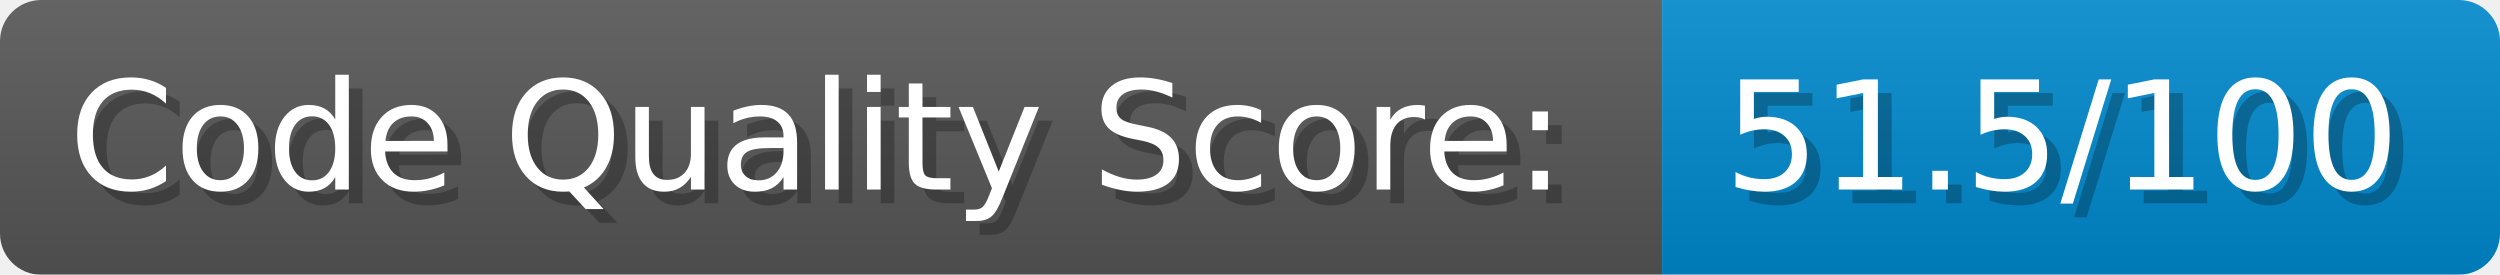
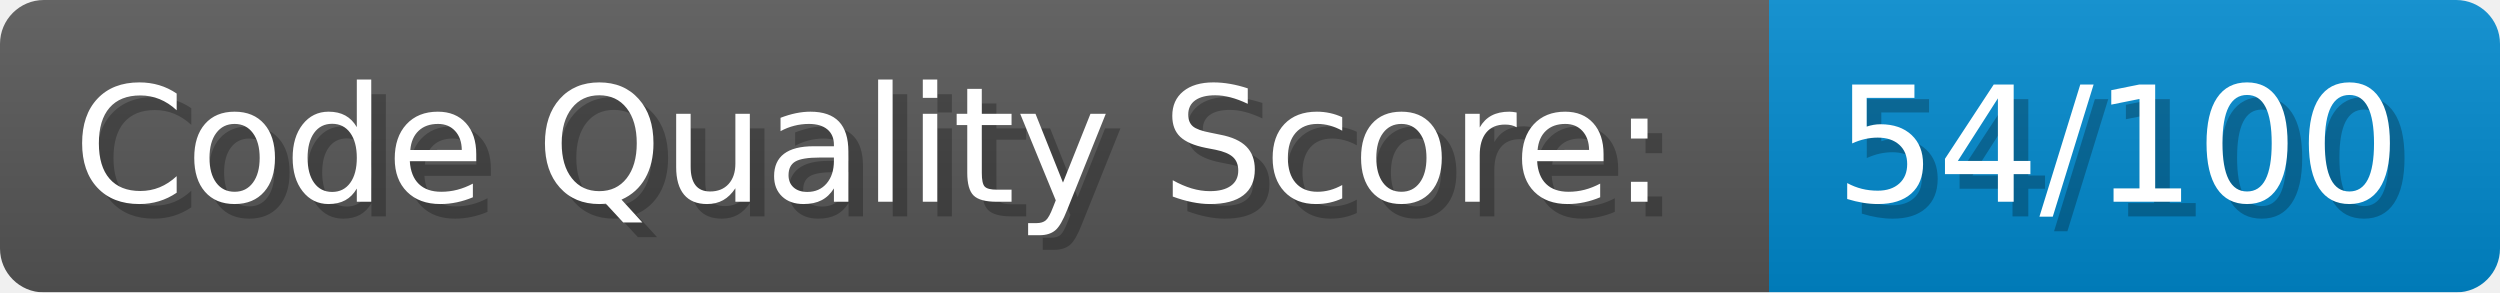
- <svg xmlns="http://www.w3.org/2000/svg" width="273" height="30" viewBox="0 0 1820 200" role="img" aria-label="Code Quality Score:: 51.5/100">
+ <svg xmlns="http://www.w3.org/2000/svg" width="256.5" height="30" viewBox="0 0 1710 200" role="img" aria-label="Code Quality Score:: 54/100">
  <linearGradient id="a" x2="0" y2="100%">
    <stop offset="0" stop-opacity=".1" stop-color="#EEE" />
    <stop offset="1" stop-opacity=".1" />
  </linearGradient>
  <mask id="m">
-     <rect width="1820" height="200" rx="30" fill="#FFF" />
+     <rect width="1710" height="200" rx="30" fill="#FFF" />
  </mask>
  <g mask="url(#m)">
    <rect width="1210" height="200" fill="#555" />
-     <rect width="610" height="200" fill="#08C" x="1210" />
-     <rect width="1820" height="200" fill="url(#a)" />
+     <rect width="500" height="200" fill="#08C" x="1210" />
+     <rect width="1710" height="200" fill="url(#a)" />
  </g>
  <g aria-hidden="true" fill="#fff" text-anchor="start" font-family="Verdana,DejaVu Sans,sans-serif" font-size="110">
    <text x="60" y="148" textLength="1110" fill="#000" opacity="0.25">Code Quality Score:</text>
    <text x="50" y="138" textLength="1110">Code Quality Score:</text>
-     <text x="1265" y="148" textLength="510" fill="#000" opacity="0.25">51.5/100</text>
-     <text x="1255" y="138" textLength="510">51.5/100</text>
+     <text x="1265" y="148" textLength="400" fill="#000" opacity="0.25">54/100</text>
+     <text x="1255" y="138" textLength="400">54/100</text>
  </g>
</svg>
